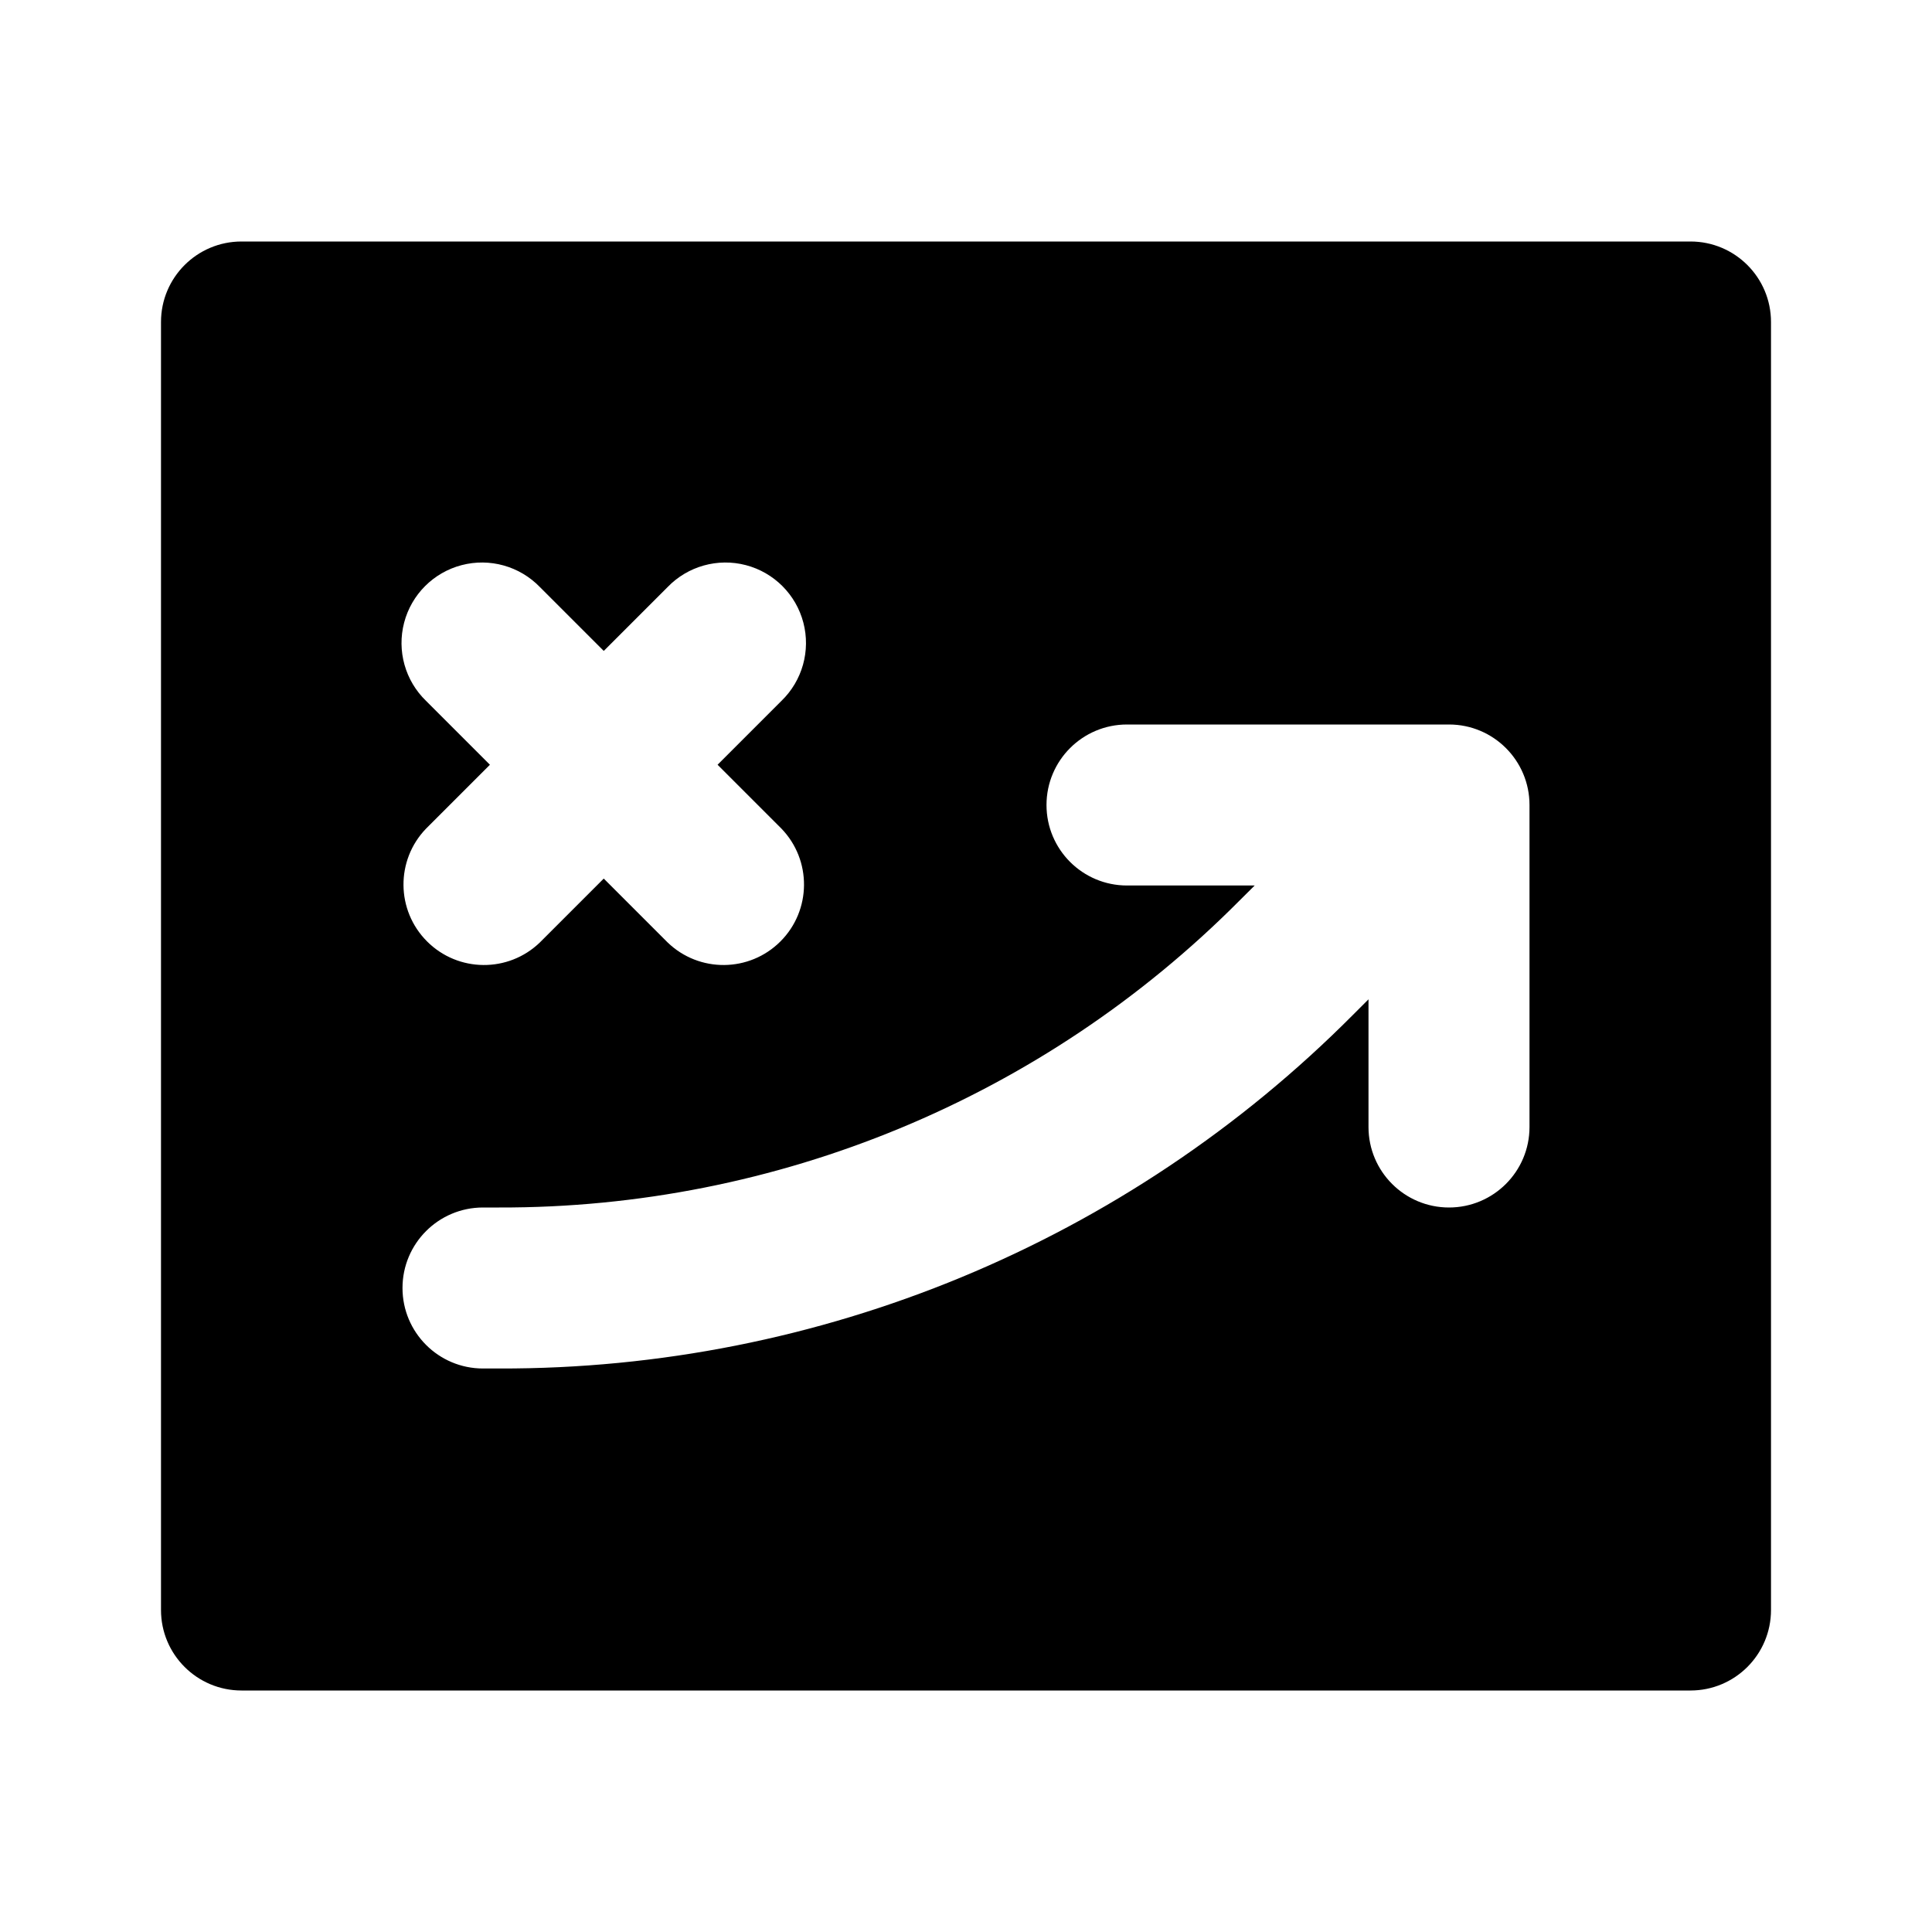
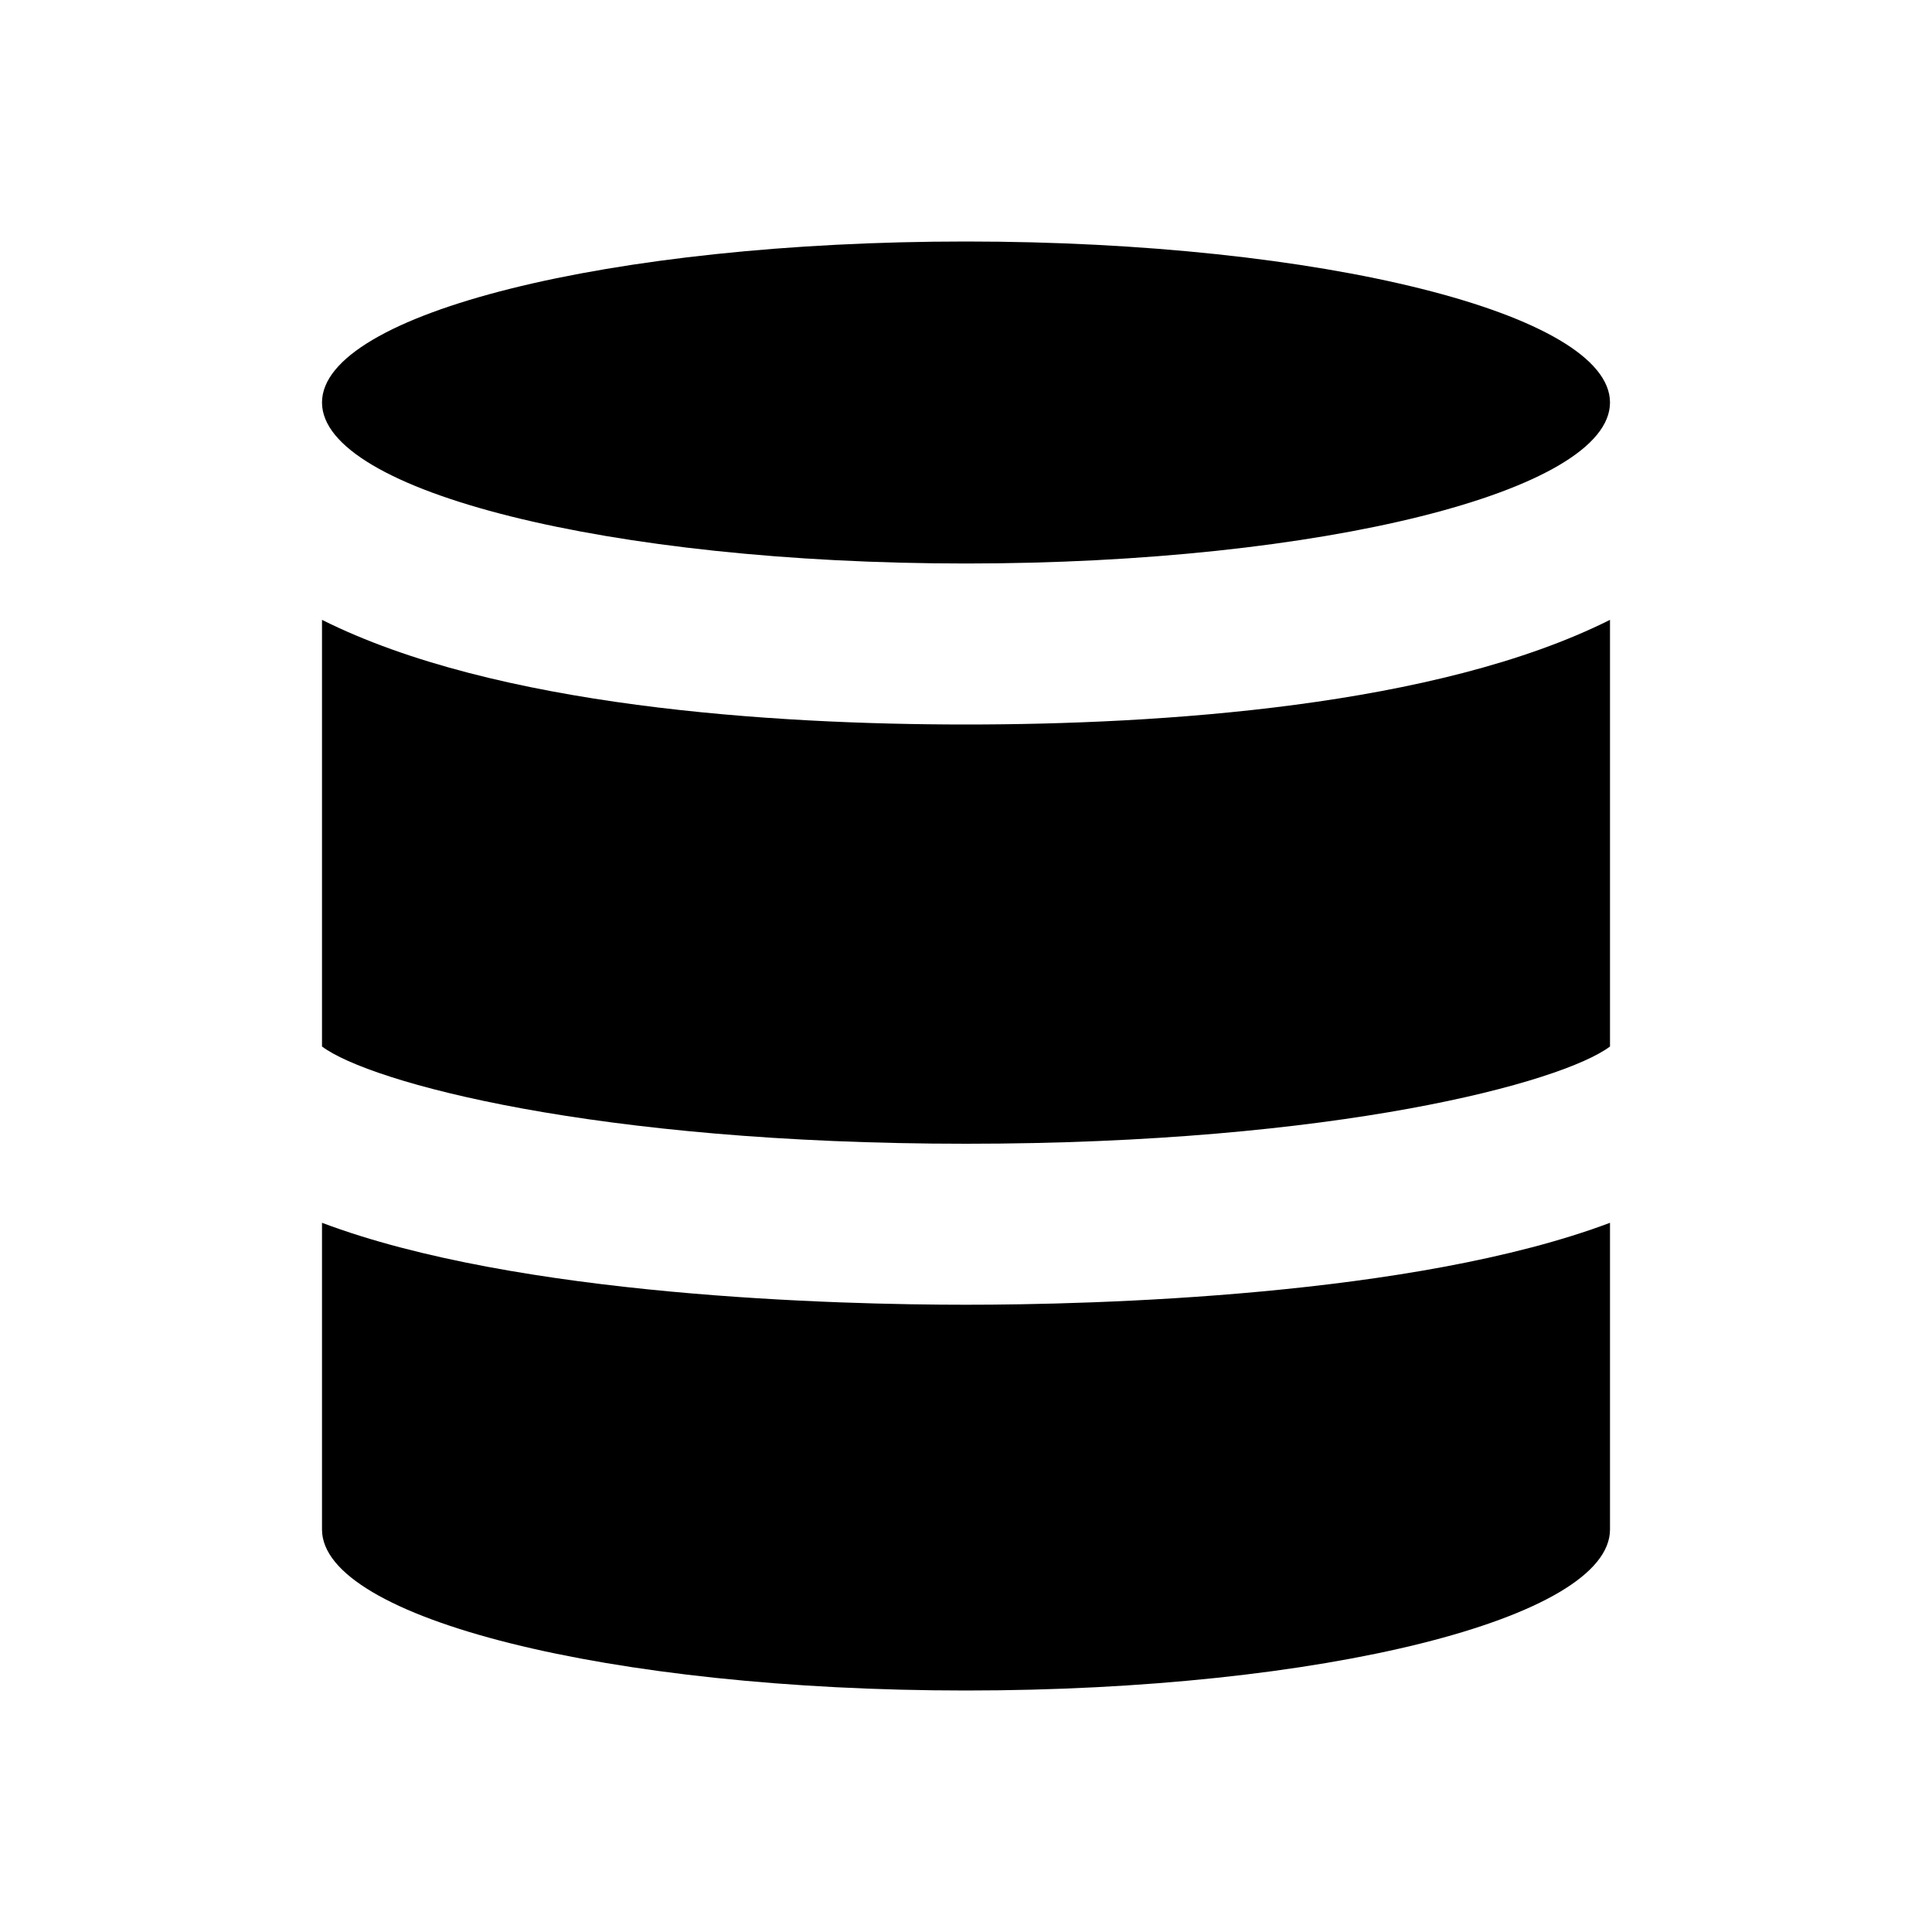
<svg xmlns="http://www.w3.org/2000/svg" fill="#000000" width="800px" height="800px" viewBox="0 0 24 24">
-   <path d="M21,3H3A1,1,0,0,0,2,4V20a1,1,0,0,0,1,1H21a1,1,0,0,0,1-1V4A1,1,0,0,0,21,3ZM5.293,8.707A1,1,0,1,1,6.707,7.293l.793.793.793-.793A1,1,0,1,1,9.707,8.707L8.914,9.5l.793.793a1,1,0,0,1-1.414,1.414L7.5,10.914l-.793.793a1,1,0,0,1-1.414-1.414L6.086,9.5ZM19,14a1,1,0,0,1-2,0V12.414l-.192.192A14.9,14.9,0,0,1,6.2,17H6a1,1,0,0,1,0-2h.2a12.916,12.916,0,0,0,9.193-3.808L15.586,11H14a1,1,0,0,1,0-2h4a1,1,0,0,1,1,1Z" />
+   <path d="M12,7C7.582,7,4,6.105,4,5s3.582-2,8-2,8,.9,8,2S16.418,7,12,7ZM4,19c0,1.105,3.582,2,8,2s8-.895,8-2V15.19c-2.435.916-6.419,1.018-8,1.018s-5.565-.1-8-1.018Zm0-6c.593.445,3.387,1.208,8,1.208s7.407-.763,8-1.208V7.7C17.845,8.78,14.4,9,12,9S6.155,8.78,4,7.7Z" />
</svg>
